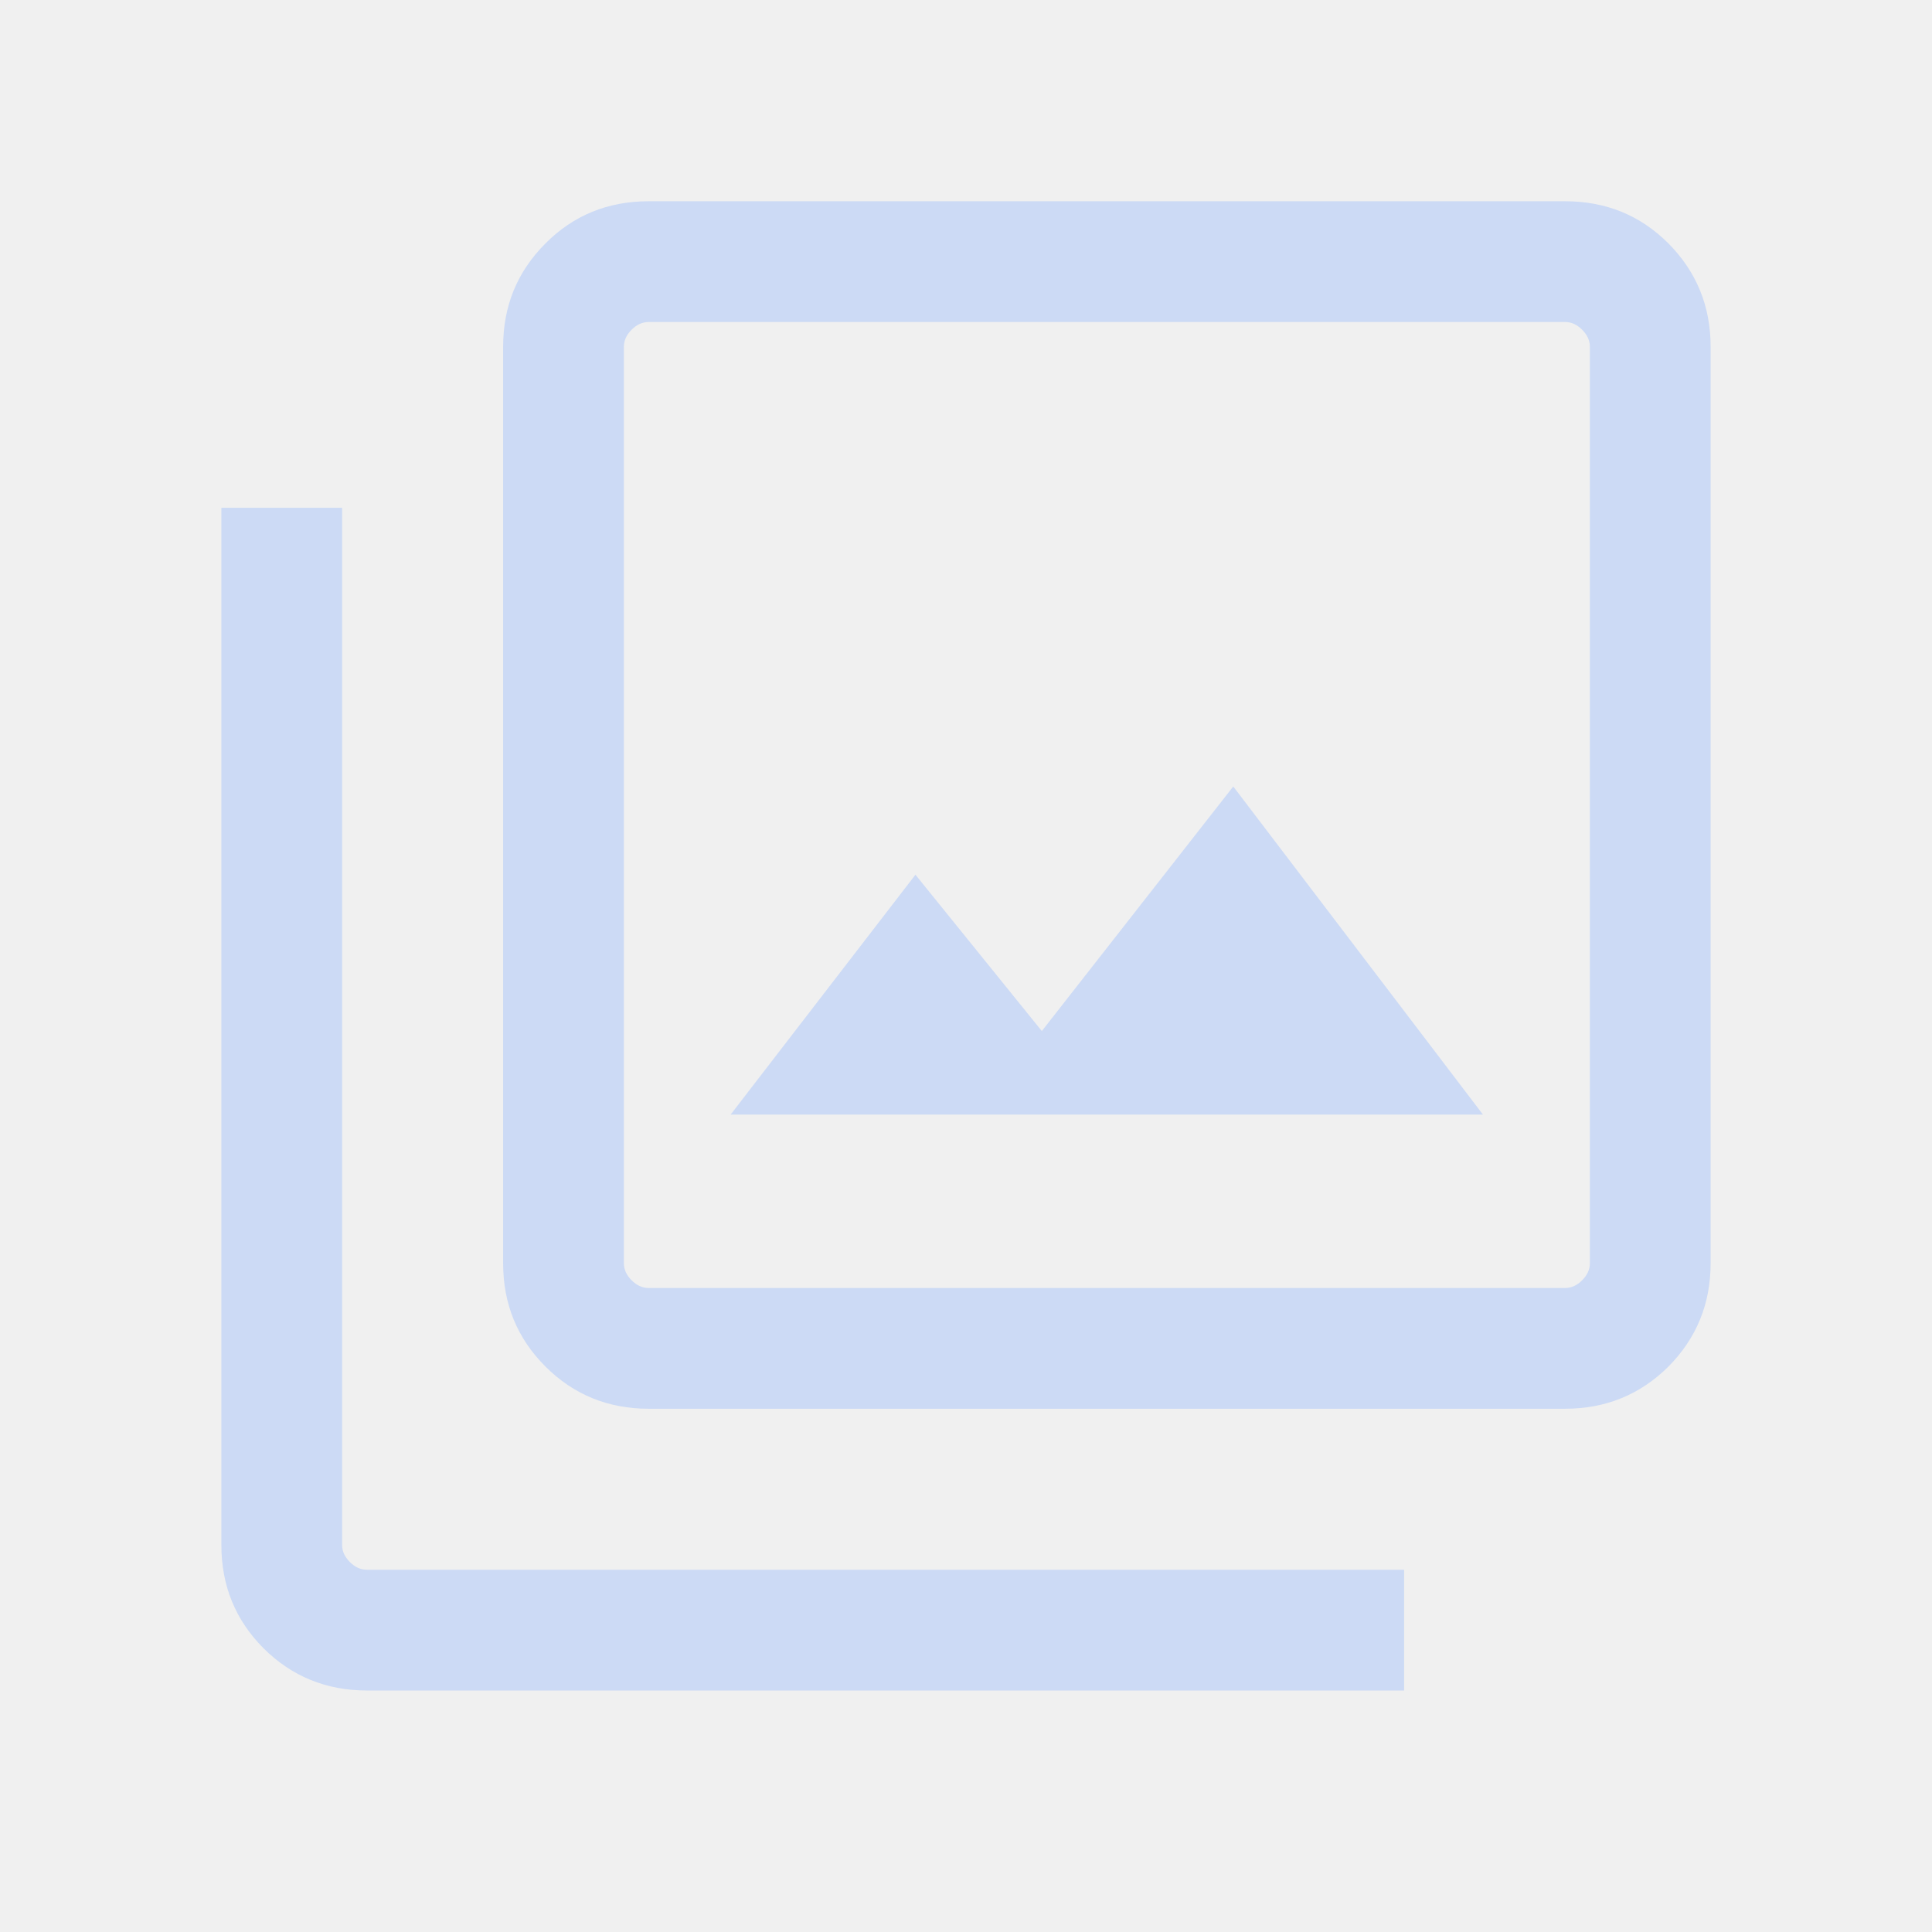
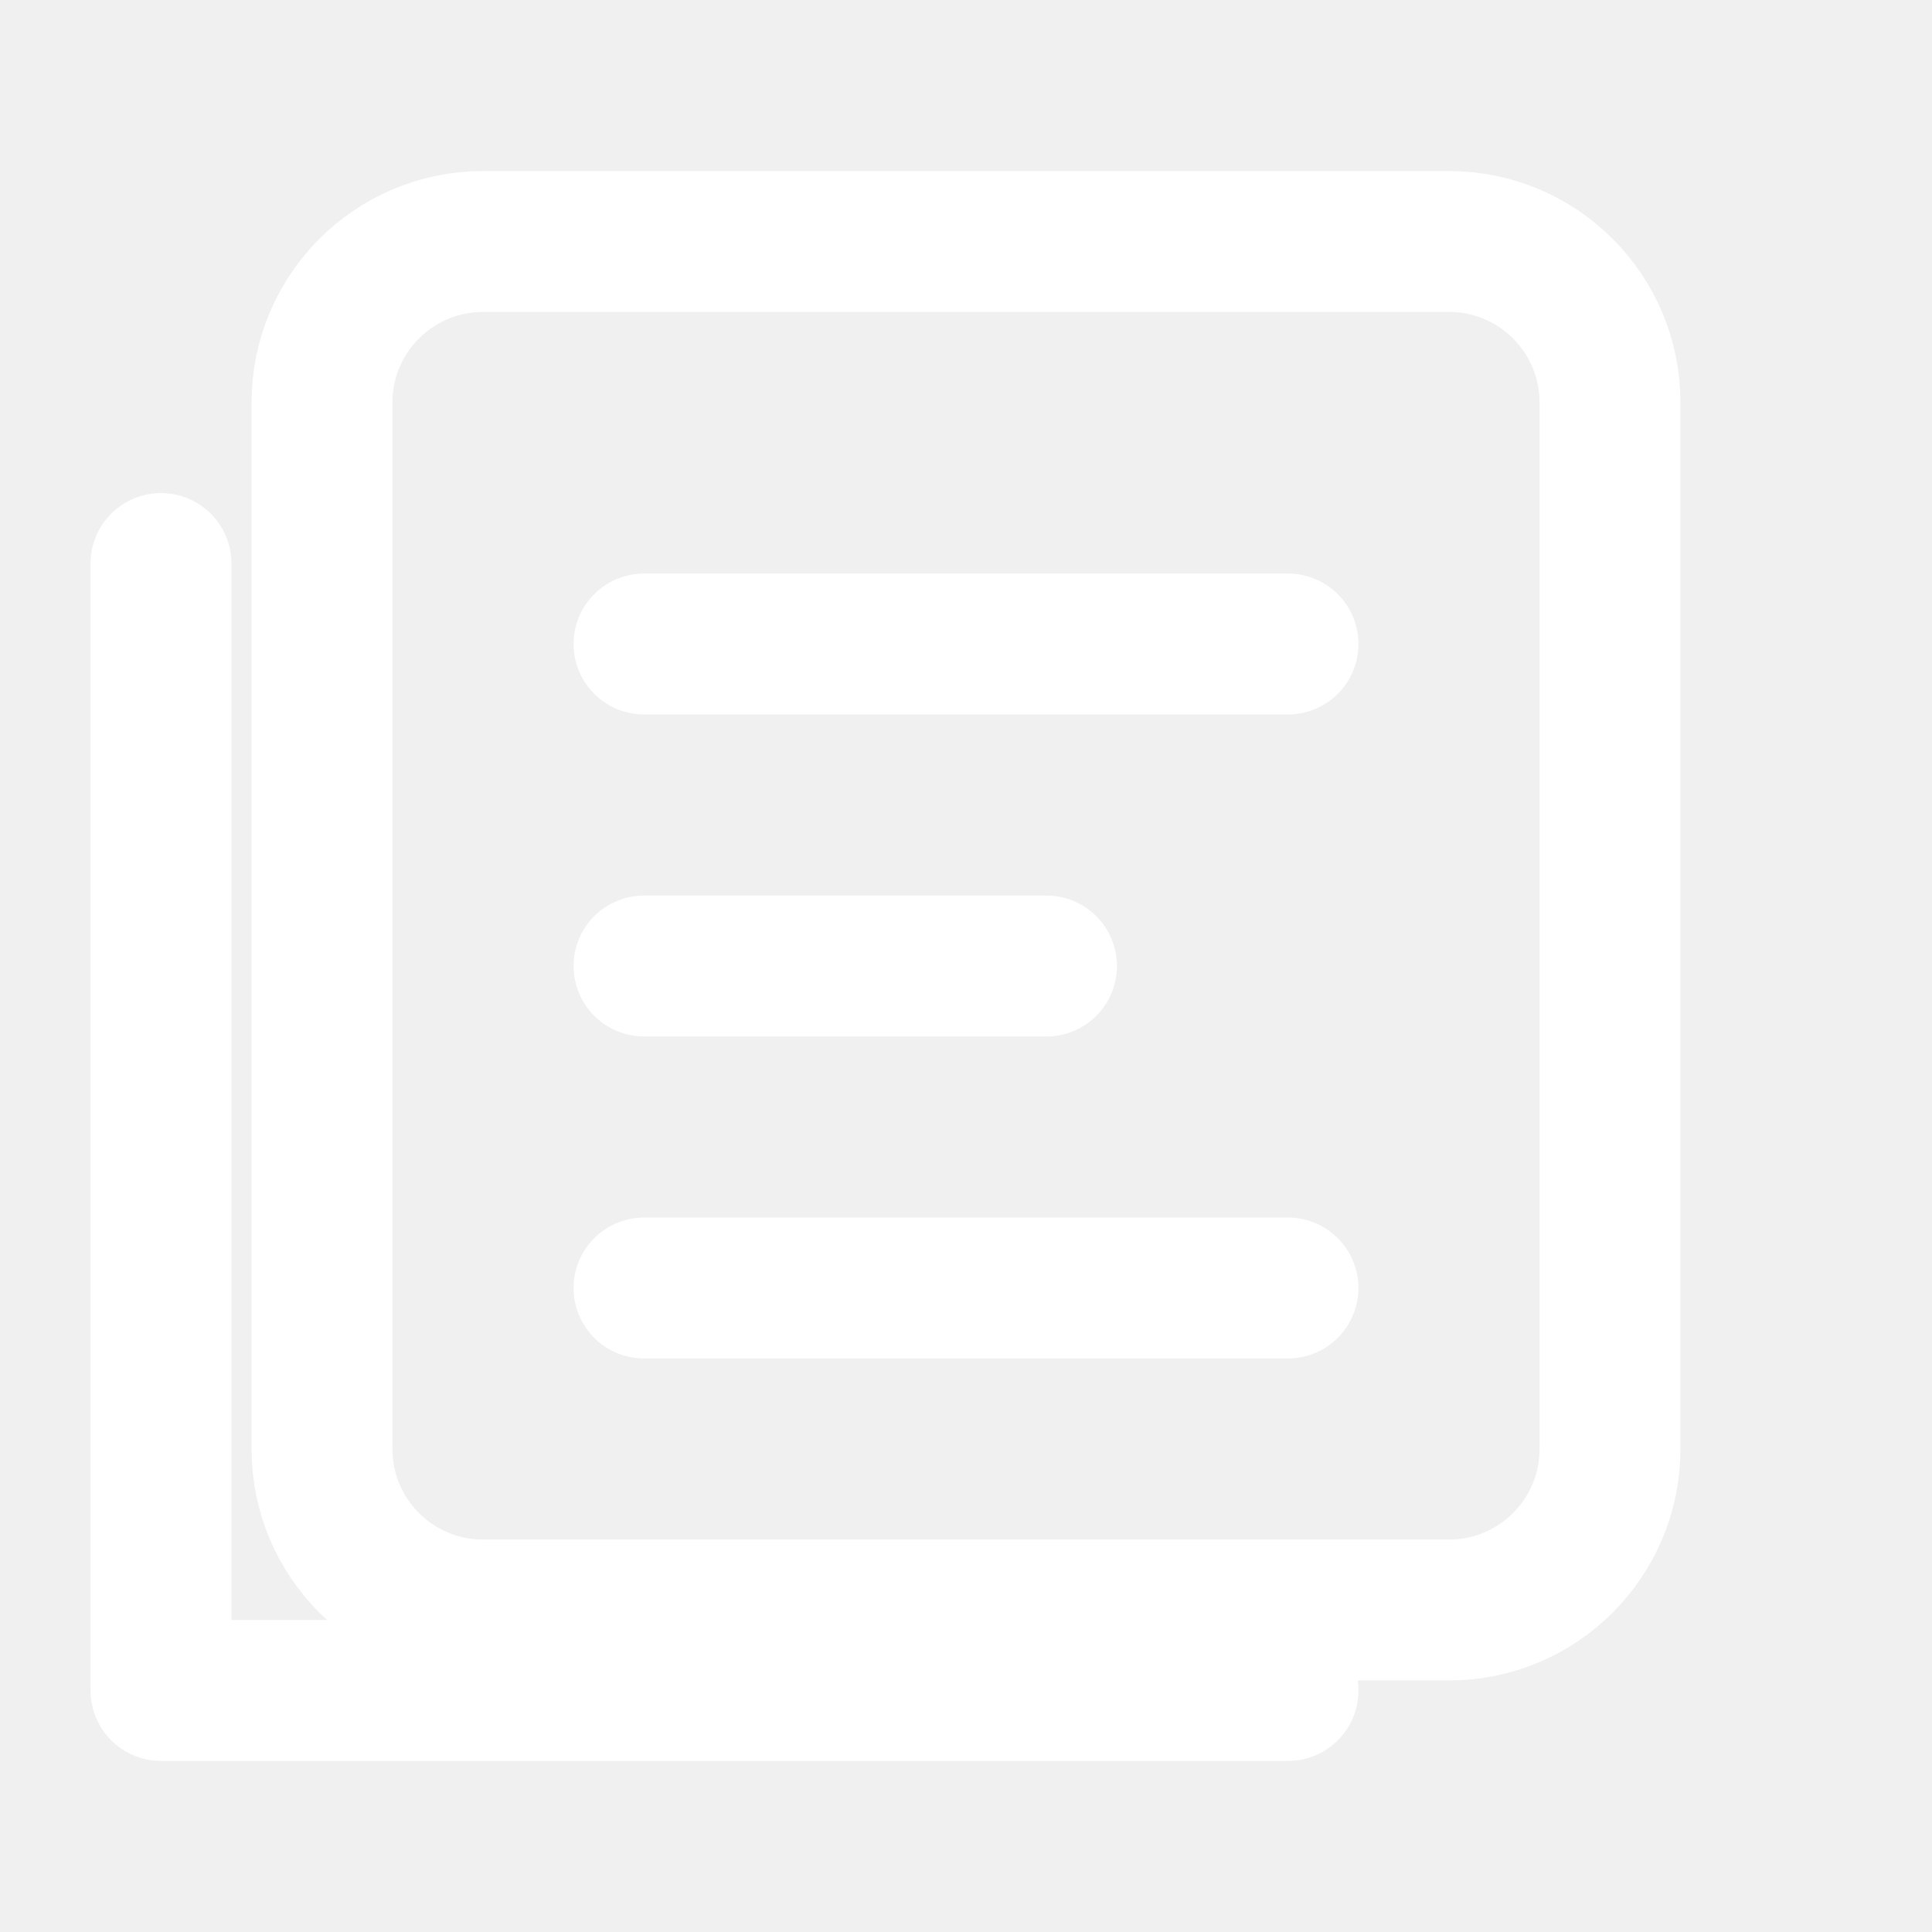
- <svg xmlns="http://www.w3.org/2000/svg" width="12" height="12" viewBox="0 0 12 12" fill="none">
-   <path d="M4.538 6.923H9.211L7.66 4.885L6.471 6.404L5.686 5.433L4.538 6.923ZM4.029 8.75C3.776 8.75 3.562 8.662 3.388 8.488C3.212 8.312 3.125 8.099 3.125 7.846V2.154C3.125 1.901 3.212 1.688 3.388 1.512C3.562 1.337 3.776 1.25 4.029 1.25H9.721C9.974 1.25 10.188 1.337 10.363 1.512C10.537 1.688 10.625 1.901 10.625 2.154V7.846C10.625 8.099 10.537 8.312 10.363 8.488C10.188 8.662 9.974 8.75 9.721 8.75H4.029ZM4.029 8H9.721C9.76 8 9.795 7.984 9.827 7.952C9.859 7.92 9.875 7.885 9.875 7.846V2.154C9.875 2.115 9.859 2.08 9.827 2.048C9.795 2.016 9.76 2 9.721 2H4.029C3.99 2 3.955 2.016 3.923 2.048C3.891 2.08 3.875 2.115 3.875 2.154V7.846C3.875 7.885 3.891 7.92 3.923 7.952C3.955 7.984 3.99 8 4.029 8ZM2.279 10.5C2.026 10.5 1.812 10.412 1.637 10.238C1.462 10.062 1.375 9.849 1.375 9.596V3.154H2.125V9.596C2.125 9.635 2.141 9.67 2.173 9.702C2.205 9.734 2.24 9.75 2.279 9.75H8.721V10.5H2.279Z" fill="#CCDAF5" />
+ <svg xmlns="http://www.w3.org/2000/svg" width="24" height="24" viewBox="0 0 24 24" fill="none" stroke="#ffffff" stroke-width="1.75" stroke-linecap="round" stroke-linejoin="round">
+   <rect x="4" y="3" width="16" height="17" rx="2" />
+   <path d="M8 8h8M8 12h5M8 16h8" />
+   <path d="M2 7v14h14" />
</svg>
